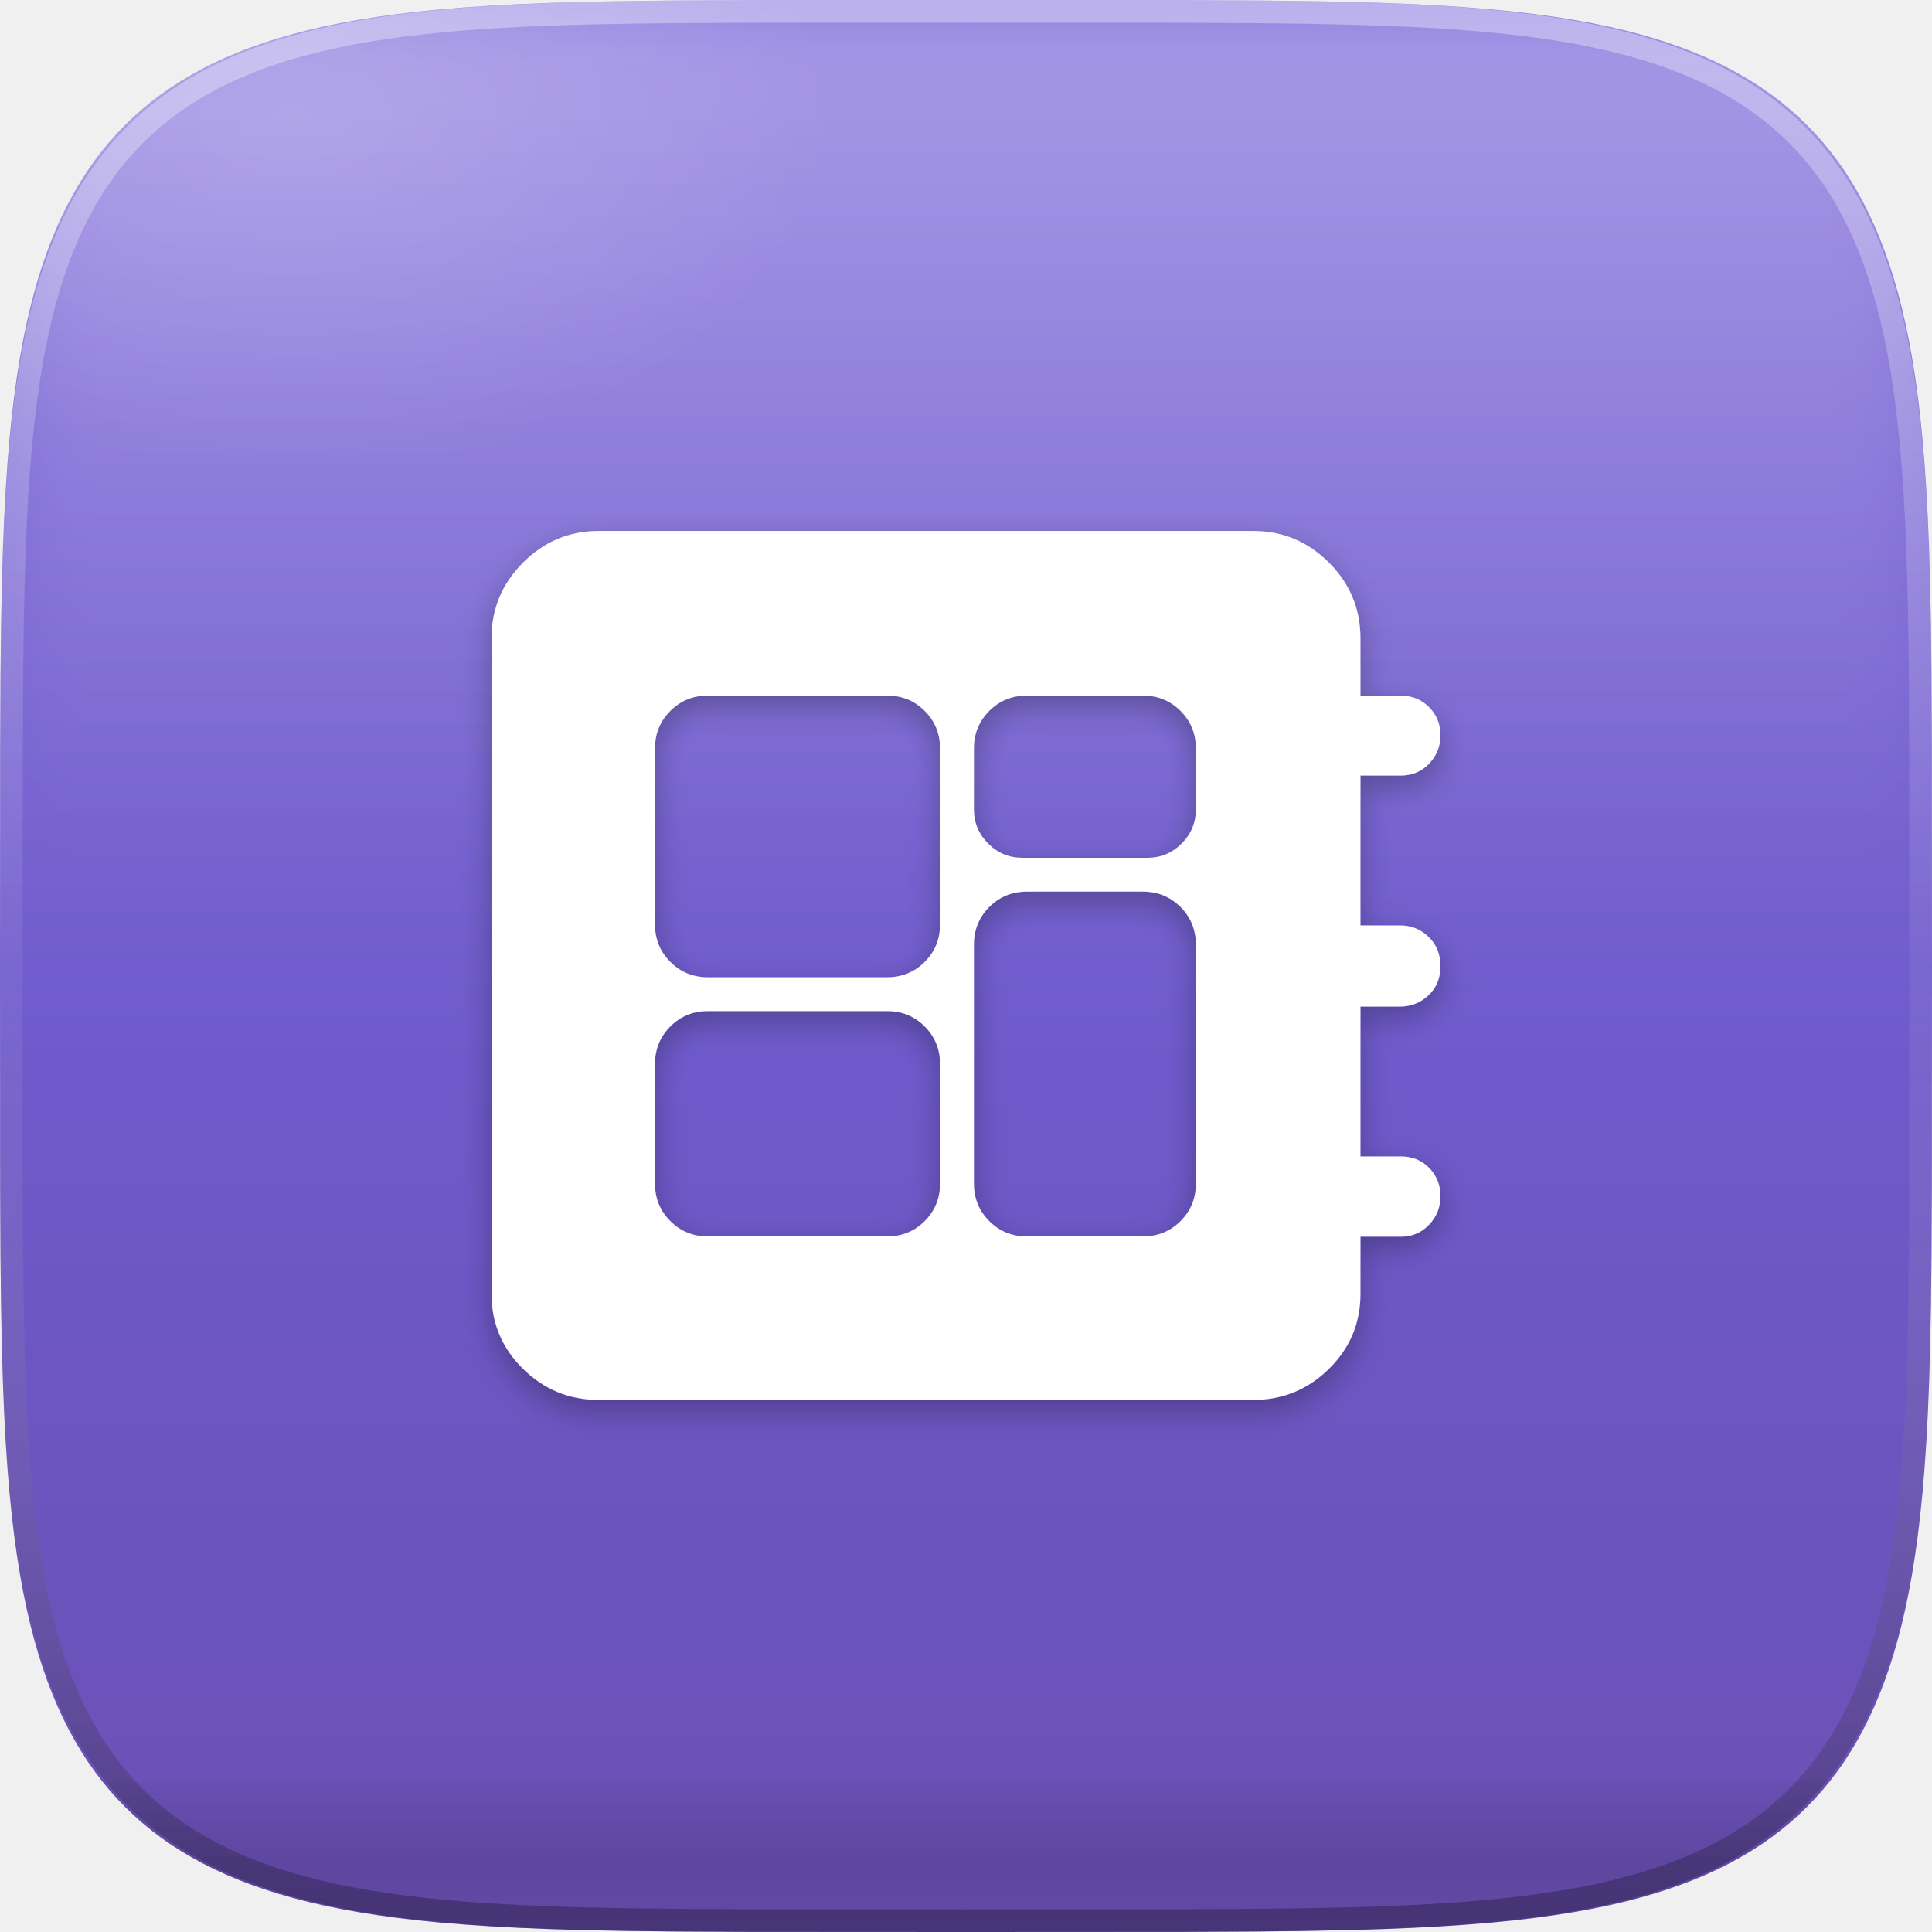
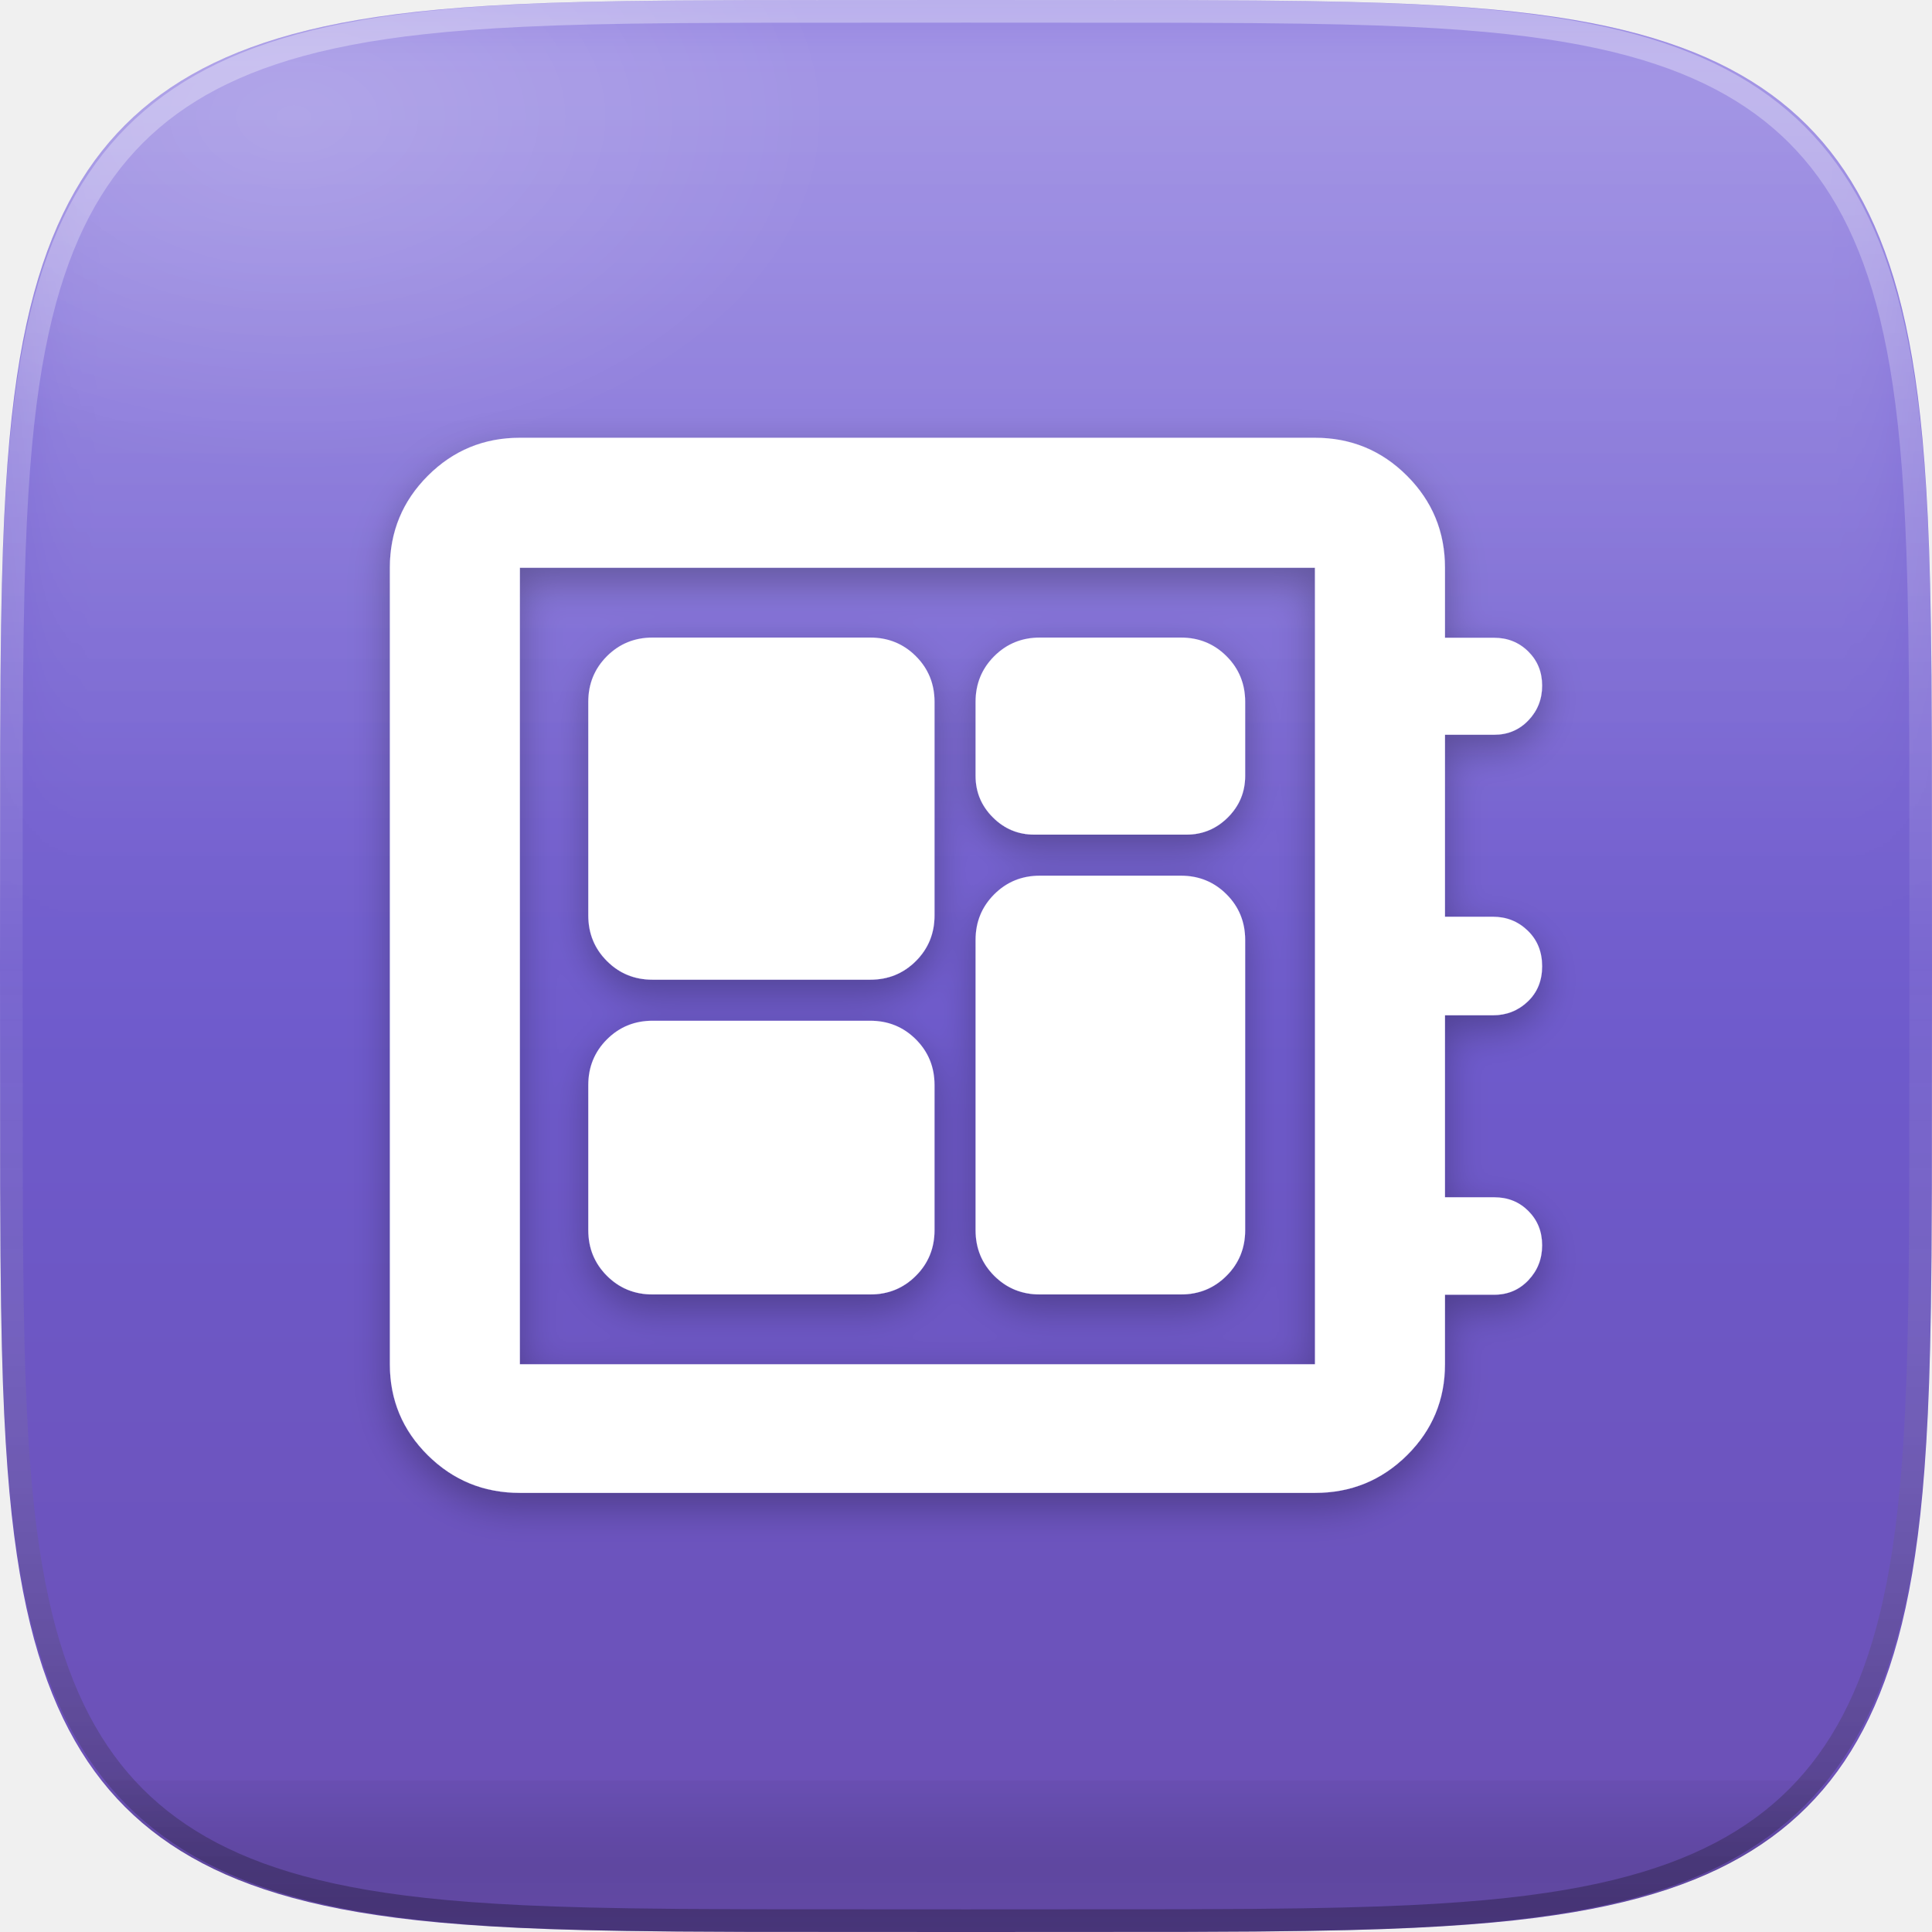
<svg xmlns="http://www.w3.org/2000/svg" width="1024" height="1024" viewBox="0 0 1024 1024">
  <defs>
    <clipPath id="clip">
      <path d="M1024.00,512.00 L1023.94,628.21 L1023.75,665.32 L1023.44,692.28 L1023.01,714.20 L1022.46,733.00 L1021.78,749.62 L1020.97,764.60 L1020.04,778.30 L1018.99,790.95 L1017.81,802.74 L1016.50,813.78 L1015.06,824.18 L1013.50,834.01 L1011.81,843.33 L1009.99,852.20 L1008.04,860.66 L1005.96,868.74 L1003.74,876.47 L1001.39,883.88 L998.90,890.99 L996.28,897.81 L993.52,904.36 L990.61,910.67 L987.56,916.73 L984.37,922.56 L981.03,928.18 L977.54,933.59 L973.90,938.79 L970.10,943.80 L966.14,948.62 L962.01,953.26 L957.72,957.72 L953.26,962.01 L948.62,966.14 L943.80,970.10 L938.79,973.90 L933.59,977.54 L928.18,981.03 L922.56,984.37 L916.73,987.56 L910.67,990.61 L904.36,993.52 L897.81,996.28 L890.99,998.90 L883.88,1001.39 L876.47,1003.74 L868.74,1005.96 L860.66,1008.04 L852.20,1009.99 L843.33,1011.81 L834.01,1013.50 L824.18,1015.06 L813.78,1016.50 L802.74,1017.81 L790.95,1018.99 L778.30,1020.04 L764.60,1020.97 L749.62,1021.78 L733.00,1022.46 L714.20,1023.01 L692.28,1023.44 L665.32,1023.75 L628.21,1023.94 L512.00,1024.00 L395.79,1023.94 L358.68,1023.75 L331.72,1023.44 L309.80,1023.01 L291.00,1022.46 L274.38,1021.78 L259.40,1020.97 L245.70,1020.04 L233.05,1018.99 L221.26,1017.81 L210.22,1016.50 L199.82,1015.06 L189.99,1013.50 L180.67,1011.81 L171.80,1009.99 L163.34,1008.04 L155.26,1005.96 L147.53,1003.74 L140.12,1001.39 L133.01,998.90 L126.19,996.28 L119.64,993.52 L113.33,990.61 L107.27,987.56 L101.44,984.37 L95.82,981.03 L90.41,977.54 L85.21,973.90 L80.20,970.10 L75.38,966.14 L70.74,962.01 L66.28,957.72 L61.99,953.26 L57.86,948.62 L53.90,943.80 L50.10,938.79 L46.46,933.59 L42.97,928.18 L39.63,922.56 L36.44,916.73 L33.39,910.67 L30.48,904.36 L27.72,897.81 L25.10,890.99 L22.61,883.88 L20.26,876.47 L18.04,868.74 L15.96,860.66 L14.01,852.20 L12.19,843.33 L10.50,834.01 L8.94,824.18 L7.50,813.78 L6.19,802.74 L5.01,790.95 L3.96,778.30 L3.03,764.60 L2.22,749.62 L1.54,733.00 L0.99,714.20 L0.56,692.28 L0.25,665.32 L0.06,628.21 L0.00,512.00 L0.06,395.79 L0.25,358.68 L0.56,331.72 L0.99,309.80 L1.54,291.00 L2.22,274.38 L3.03,259.40 L3.96,245.70 L5.01,233.05 L6.19,221.26 L7.50,210.22 L8.94,199.82 L10.50,189.99 L12.19,180.67 L14.01,171.80 L15.96,163.34 L18.04,155.26 L20.26,147.53 L22.61,140.12 L25.10,133.01 L27.72,126.19 L30.48,119.64 L33.39,113.33 L36.44,107.27 L39.63,101.44 L42.97,95.82 L46.46,90.41 L50.10,85.21 L53.90,80.20 L57.86,75.38 L61.99,70.74 L66.28,66.28 L70.74,61.99 L75.38,57.86 L80.20,53.90 L85.21,50.10 L90.41,46.46 L95.82,42.97 L101.44,39.63 L107.27,36.44 L113.33,33.39 L119.64,30.48 L126.19,27.72 L133.01,25.10 L140.12,22.61 L147.53,20.26 L155.26,18.04 L163.34,15.96 L171.80,14.01 L180.67,12.19 L189.99,10.50 L199.82,8.94 L210.22,7.50 L221.26,6.19 L233.05,5.01 L245.70,3.96 L259.40,3.03 L274.38,2.22 L291.00,1.54 L309.80,0.99 L331.72,0.56 L358.68,0.25 L395.79,0.06 L512.00,0.00 L628.21,0.06 L665.32,0.25 L692.28,0.56 L714.20,0.99 L733.00,1.54 L749.62,2.22 L764.60,3.03 L778.30,3.96 L790.95,5.01 L802.74,6.19 L813.78,7.50 L824.18,8.94 L834.01,10.50 L843.33,12.19 L852.20,14.01 L860.66,15.96 L868.74,18.04 L876.47,20.26 L883.88,22.61 L890.99,25.10 L897.81,27.72 L904.36,30.48 L910.67,33.39 L916.73,36.44 L922.56,39.63 L928.18,42.97 L933.59,46.46 L938.79,50.10 L943.80,53.90 L948.62,57.86 L953.26,61.99 L957.72,66.28 L962.01,70.74 L966.14,75.38 L970.10,80.20 L973.90,85.21 L977.54,90.41 L981.03,95.82 L984.37,101.44 L987.56,107.27 L990.61,113.33 L993.52,119.64 L996.28,126.19 L998.90,133.01 L1001.39,140.12 L1003.74,147.53 L1005.96,155.26 L1008.04,163.34 L1009.99,171.80 L1011.81,180.67 L1013.50,189.99 L1015.06,199.82 L1016.50,210.22 L1017.81,221.26 L1018.99,233.05 L1020.04,245.70 L1020.97,259.40 L1021.78,274.38 L1022.46,291.00 L1023.01,309.80 L1023.44,331.72 L1023.75,358.68 L1023.94,395.79 Z" />
    </clipPath>
    <linearGradient id="base" x1="0" y1="0" x2="0" y2="1">
      <stop offset="0" stop-color="#8f7ee0" />
      <stop offset="0.55" stop-color="#6e5acb" />
      <stop offset="1" stop-color="#6b4fb3" />
    </linearGradient>
    <linearGradient id="rim" x1="0" y1="0" x2="0" y2="1">
      <stop offset="0" stop-color="#ffffff" stop-opacity="0.34" />
      <stop offset="0.5" stop-color="#ffffff" stop-opacity="0.06" />
      <stop offset="1" stop-color="#000000" stop-opacity="0.28" />
    </linearGradient>
    <linearGradient id="band" x1="0" y1="0" x2="0" y2="1">
      <stop offset="0" stop-color="#ffffff" stop-opacity="0.22" />
      <stop offset="1" stop-color="#ffffff" stop-opacity="0" />
    </linearGradient>
    <radialGradient id="spec" cx="0.28" cy="0.18" r="0.42">
      <stop offset="0" stop-color="#ffffff" stop-opacity="0.16" />
      <stop offset="1" stop-color="#ffffff" stop-opacity="0" />
    </radialGradient>
    <filter id="soft" x="-20%" y="-20%" width="140%" height="140%">
      <feGaussianBlur stdDeviation="26" />
    </filter>
    <filter id="inner-shadow" x="-20%" y="-20%" width="140%" height="140%">
      <feGaussianBlur stdDeviation="34" />
    </filter>
    <filter id="glyph-shadow" x="-20%" y="-20%" width="140%" height="140%">
      <feDropShadow dx="0" dy="10" stdDeviation="14" flood-color="#000000" flood-opacity="0.28" />
    </filter>
  </defs>
  <path d="M1024.00,512.00 L1023.94,628.21 L1023.75,665.32 L1023.44,692.28 L1023.01,714.20 L1022.46,733.00 L1021.78,749.62 L1020.97,764.60 L1020.04,778.30 L1018.99,790.95 L1017.81,802.74 L1016.50,813.78 L1015.06,824.18 L1013.50,834.01 L1011.81,843.33 L1009.99,852.20 L1008.04,860.66 L1005.96,868.74 L1003.74,876.47 L1001.39,883.88 L998.90,890.99 L996.28,897.81 L993.52,904.36 L990.61,910.67 L987.56,916.73 L984.37,922.56 L981.03,928.18 L977.54,933.59 L973.90,938.79 L970.10,943.80 L966.14,948.62 L962.01,953.26 L957.72,957.72 L953.26,962.01 L948.62,966.14 L943.80,970.10 L938.79,973.90 L933.59,977.54 L928.18,981.03 L922.56,984.37 L916.73,987.56 L910.67,990.61 L904.36,993.52 L897.81,996.28 L890.99,998.90 L883.88,1001.39 L876.47,1003.74 L868.74,1005.96 L860.66,1008.04 L852.20,1009.99 L843.33,1011.81 L834.01,1013.50 L824.18,1015.06 L813.78,1016.50 L802.74,1017.81 L790.95,1018.99 L778.30,1020.04 L764.60,1020.97 L749.62,1021.78 L733.00,1022.46 L714.20,1023.01 L692.28,1023.44 L665.32,1023.75 L628.21,1023.94 L512.00,1024.00 L395.79,1023.94 L358.68,1023.75 L331.72,1023.44 L309.80,1023.01 L291.00,1022.46 L274.38,1021.78 L259.40,1020.97 L245.70,1020.04 L233.05,1018.99 L221.26,1017.81 L210.22,1016.50 L199.82,1015.06 L189.99,1013.50 L180.67,1011.81 L171.80,1009.99 L163.34,1008.04 L155.26,1005.96 L147.53,1003.74 L140.12,1001.39 L133.01,998.90 L126.19,996.28 L119.64,993.52 L113.33,990.61 L107.27,987.56 L101.44,984.37 L95.82,981.03 L90.41,977.54 L85.21,973.90 L80.20,970.10 L75.38,966.14 L70.74,962.01 L66.28,957.72 L61.99,953.26 L57.86,948.62 L53.90,943.80 L50.10,938.79 L46.46,933.59 L42.97,928.18 L39.63,922.56 L36.44,916.73 L33.39,910.67 L30.48,904.36 L27.72,897.81 L25.10,890.99 L22.61,883.88 L20.26,876.47 L18.04,868.74 L15.96,860.66 L14.01,852.20 L12.19,843.33 L10.50,834.01 L8.94,824.18 L7.50,813.78 L6.19,802.74 L5.01,790.95 L3.96,778.30 L3.03,764.60 L2.22,749.62 L1.54,733.00 L0.99,714.20 L0.56,692.28 L0.25,665.32 L0.06,628.21 L0.00,512.00 L0.06,395.79 L0.25,358.68 L0.56,331.72 L0.99,309.80 L1.54,291.00 L2.22,274.38 L3.03,259.40 L3.96,245.70 L5.01,233.05 L6.19,221.26 L7.50,210.22 L8.94,199.82 L10.50,189.99 L12.19,180.67 L14.01,171.80 L15.96,163.34 L18.04,155.26 L20.26,147.53 L22.61,140.12 L25.10,133.01 L27.72,126.19 L30.48,119.64 L33.39,113.33 L36.44,107.27 L39.63,101.44 L42.97,95.82 L46.46,90.41 L50.10,85.21 L53.90,80.20 L57.86,75.38 L61.99,70.74 L66.28,66.28 L70.74,61.99 L75.38,57.86 L80.20,53.90 L85.21,50.10 L90.41,46.46 L95.82,42.97 L101.44,39.63 L107.27,36.44 L113.33,33.39 L119.64,30.48 L126.19,27.72 L133.01,25.10 L140.12,22.61 L147.53,20.26 L155.26,18.04 L163.34,15.96 L171.80,14.01 L180.67,12.19 L189.99,10.50 L199.82,8.94 L210.22,7.50 L221.26,6.19 L233.05,5.01 L245.70,3.96 L259.40,3.03 L274.38,2.22 L291.00,1.54 L309.80,0.99 L331.72,0.56 L358.68,0.25 L395.79,0.06 L512.00,0.00 L628.21,0.06 L665.32,0.25 L692.28,0.56 L714.20,0.99 L733.00,1.54 L749.62,2.22 L764.60,3.03 L778.30,3.96 L790.95,5.01 L802.74,6.19 L813.78,7.50 L824.18,8.94 L834.01,10.50 L843.33,12.19 L852.20,14.01 L860.66,15.96 L868.74,18.04 L876.47,20.26 L883.88,22.61 L890.99,25.10 L897.81,27.72 L904.36,30.48 L910.67,33.39 L916.73,36.44 L922.56,39.63 L928.18,42.97 L933.59,46.46 L938.79,50.10 L943.80,53.90 L948.62,57.86 L953.26,61.99 L957.72,66.28 L962.01,70.74 L966.14,75.38 L970.10,80.20 L973.90,85.21 L977.54,90.41 L981.03,95.82 L984.37,101.44 L987.56,107.27 L990.61,113.33 L993.52,119.64 L996.28,126.19 L998.90,133.01 L1001.39,140.12 L1003.74,147.53 L1005.96,155.26 L1008.04,163.34 L1009.99,171.80 L1011.81,180.67 L1013.50,189.99 L1015.06,199.82 L1016.50,210.22 L1017.81,221.26 L1018.99,233.05 L1020.04,245.70 L1020.97,259.40 L1021.78,274.38 L1022.46,291.00 L1023.01,309.80 L1023.44,331.72 L1023.75,358.68 L1023.94,395.79 Z" fill="url(#base)" />
  <g clip-path="url(#clip)">
    <rect x="0" y="0" width="1024" height="471" fill="url(#band)" filter="url(#soft)" />
    <rect x="-80" y="984" width="1184" height="200" fill="#000000" opacity="0.30" filter="url(#inner-shadow)" />
    <ellipse cx="307" cy="205" rx="348" ry="225" fill="url(#spec)" />
  </g>
  <path d="M1018.00,512.00 L1017.94,626.84 L1017.76,663.52 L1017.45,690.16 L1017.02,711.83 L1016.47,730.41 L1015.80,746.83 L1015.01,761.64 L1014.09,775.18 L1013.05,787.68 L1011.88,799.33 L1010.59,810.24 L1009.17,820.52 L1007.63,830.23 L1005.95,839.45 L1004.15,848.22 L1002.23,856.58 L1000.17,864.56 L997.98,872.20 L995.65,879.52 L993.20,886.55 L990.60,893.29 L987.87,899.77 L985.00,906.00 L981.99,911.99 L978.84,917.75 L975.53,923.30 L972.08,928.64 L968.48,933.79 L964.73,938.74 L960.81,943.50 L956.74,948.09 L952.50,952.50 L948.09,956.74 L943.50,960.81 L938.74,964.73 L933.79,968.48 L928.64,972.08 L923.30,975.53 L917.75,978.84 L911.99,981.99 L906.00,985.00 L899.77,987.87 L893.29,990.60 L886.55,993.20 L879.52,995.65 L872.20,997.98 L864.56,1000.17 L856.58,1002.23 L848.22,1004.15 L839.45,1005.95 L830.23,1007.63 L820.52,1009.17 L810.24,1010.59 L799.33,1011.88 L787.68,1013.05 L775.18,1014.09 L761.64,1015.01 L746.83,1015.80 L730.41,1016.47 L711.83,1017.02 L690.16,1017.45 L663.52,1017.76 L626.84,1017.94 L512.00,1018.00 L397.16,1017.94 L360.48,1017.76 L333.84,1017.45 L312.17,1017.02 L293.59,1016.47 L277.17,1015.80 L262.36,1015.01 L248.82,1014.09 L236.32,1013.05 L224.67,1011.88 L213.76,1010.59 L203.48,1009.17 L193.77,1007.63 L184.55,1005.95 L175.78,1004.15 L167.42,1002.23 L159.44,1000.17 L151.80,997.98 L144.48,995.65 L137.45,993.20 L130.71,990.60 L124.23,987.87 L118.00,985.00 L112.01,981.99 L106.25,978.84 L100.70,975.53 L95.36,972.08 L90.21,968.48 L85.26,964.73 L80.50,960.81 L75.91,956.74 L71.50,952.50 L67.26,948.09 L63.19,943.50 L59.27,938.74 L55.52,933.79 L51.92,928.64 L48.47,923.30 L45.16,917.75 L42.01,911.99 L39.00,906.00 L36.13,899.77 L33.40,893.29 L30.80,886.55 L28.35,879.52 L26.02,872.20 L23.83,864.56 L21.77,856.58 L19.85,848.22 L18.05,839.45 L16.37,830.23 L14.83,820.52 L13.41,810.24 L12.12,799.33 L10.95,787.68 L9.91,775.18 L8.99,761.64 L8.20,746.83 L7.53,730.41 L6.98,711.83 L6.55,690.16 L6.24,663.52 L6.06,626.84 L6.00,512.00 L6.06,397.16 L6.24,360.48 L6.55,333.84 L6.98,312.17 L7.53,293.59 L8.20,277.17 L8.99,262.36 L9.91,248.82 L10.95,236.32 L12.12,224.67 L13.41,213.76 L14.83,203.48 L16.37,193.77 L18.05,184.55 L19.85,175.78 L21.77,167.42 L23.83,159.44 L26.02,151.80 L28.35,144.48 L30.80,137.45 L33.40,130.71 L36.13,124.23 L39.00,118.00 L42.01,112.01 L45.16,106.25 L48.47,100.70 L51.92,95.36 L55.52,90.21 L59.27,85.26 L63.19,80.50 L67.26,75.91 L71.50,71.50 L75.91,67.26 L80.50,63.19 L85.26,59.27 L90.21,55.52 L95.36,51.92 L100.70,48.47 L106.25,45.16 L112.01,42.01 L118.00,39.00 L124.23,36.13 L130.71,33.40 L137.45,30.80 L144.48,28.35 L151.80,26.02 L159.44,23.83 L167.42,21.77 L175.78,19.85 L184.55,18.05 L193.77,16.37 L203.48,14.83 L213.76,13.41 L224.67,12.12 L236.32,10.95 L248.82,9.91 L262.36,8.99 L277.17,8.20 L293.59,7.53 L312.17,6.98 L333.84,6.55 L360.48,6.24 L397.16,6.06 L512.00,6.00 L626.84,6.06 L663.52,6.24 L690.16,6.55 L711.83,6.98 L730.41,7.53 L746.83,8.20 L761.64,8.99 L775.18,9.91 L787.68,10.95 L799.33,12.12 L810.24,13.41 L820.52,14.83 L830.23,16.37 L839.45,18.05 L848.22,19.85 L856.58,21.77 L864.56,23.83 L872.20,26.02 L879.52,28.35 L886.55,30.80 L893.29,33.40 L899.77,36.13 L906.00,39.00 L911.99,42.01 L917.75,45.16 L923.30,48.47 L928.64,51.92 L933.79,55.52 L938.74,59.27 L943.50,63.19 L948.09,67.26 L952.50,71.50 L956.74,75.91 L960.81,80.50 L964.73,85.26 L968.48,90.21 L972.08,95.36 L975.53,100.70 L978.84,106.25 L981.99,112.01 L985.00,118.00 L987.87,124.23 L990.60,130.71 L993.20,137.45 L995.65,144.48 L997.98,151.80 L1000.17,159.44 L1002.23,167.42 L1004.15,175.78 L1005.95,184.55 L1007.63,193.77 L1009.17,203.48 L1010.59,213.76 L1011.88,224.67 L1013.05,236.32 L1014.09,248.82 L1015.01,262.36 L1015.80,277.17 L1016.47,293.59 L1017.02,312.17 L1017.45,333.84 L1017.76,360.48 L1017.94,397.16 Z" fill="none" stroke="url(#rim)" stroke-width="12" />
-   <g transform="translate(225.28,798.72) scale(0.59733)" fill="#ffffff" filter="url(#glyph-shadow)">
-     <path d="M154-95q-39 0-67-27.5T59-189v-582q0-39 28-67t67-28h581q39 0 67 28t28 67v51.15h36q14.75 0 24.88 10.14Q901-699.56 901-684.78t-10.12 25.28Q880.75-649 866-649h-36v133h35.18q14.82 0 25.32 10.18 10.5 10.17 10.5 26Q901-464 890.38-454q-10.63 10-25.38 10h-35v133h36.18Q881-311 891-300.82q10 10.17 10 25 0 14.82-10.12 25.42-10.13 10.59-24.88 10.59h-36V-189q0 39-28 66.5T735-95H154Zm97-145h159q19.75 0 33.38-13.63Q457-267.25 457-287v-106q0-19.75-13.62-33.38Q429.75-440 410-440H251q-19.75 0-33.37 13.62Q204-412.75 204-393v106q0 19.75 13.63 33.37Q231.25-240 251-240Zm279-336h111q17.75 0 30.38-12.63Q684-601.25 684-619v-54q0-19.75-13.62-33.38Q656.75-720 637-720H534q-19.75 0-33.37 13.62Q487-692.75 487-673v54q0 17.75 12.63 30.37Q512.25-576 530-576ZM251-470h159q19.75 0 33.38-13.63Q457-497.25 457-517v-156q0-19.75-13.62-33.38Q429.75-720 410-720H251q-19.75 0-33.37 13.62Q204-692.75 204-673v156q0 19.75 13.63 33.37Q231.25-470 251-470Zm283 230h103q19.75 0 33.38-13.63Q684-267.25 684-287v-212q0-19.75-13.62-33.38Q656.75-546 637-546H534q-19.75 0-33.37 13.62Q487-518.75 487-499v212q0 19.75 13.63 33.37Q514.25-240 534-240Z" />
+   <g transform="translate(163.84,860.16) scale(0.72533)" fill="#ffffff" filter="url(#glyph-shadow)">
+     <path d="M154-95q-39.46 0-67.23-27.47Q59-149.95 59-189v-582q0-39.46 27.77-67.23Q114.54-866 154-866h581q39.46 0 67.23 27.77Q830-810.46 830-771v51.15h35.89q14.86 0 24.99 10.04Q901-699.77 901-684.89q0 14.89-10.05 25.39T866-649h-36v133h35.07q14.93 0 25.43 10.18 10.5 10.17 10.5 26Q901-464 890.45-454T865-444h-35v133h36.07Q881-311 891-300.93t10 25q0 14.93-10.05 25.53-10.05 10.59-24.95 10.59h-36V-189q0 39.05-27.77 66.53Q774.46-95 735-95H154Zm0-94h581v-582H154v582Zm97-51h159q19.75 0 33.38-13.63Q457-267.25 457-287v-106q0-19.75-13.62-33.38Q429.75-440 410-440H251q-19.75 0-33.37 13.62Q204-412.75 204-393v106q0 19.75 13.63 33.37Q231.25-240 251-240Zm279-336h111q17.75 0 30.38-12.63Q684-601.25 684-619v-54q0-19.75-13.62-33.38Q656.75-720 637-720H534q-19.75 0-33.37 13.62Q487-692.75 487-673v54q0 17.75 12.63 30.37Q512.25-576 530-576ZM251-470h159q19.75 0 33.38-13.63Q457-497.25 457-517v-156q0-19.75-13.62-33.38Q429.75-720 410-720H251q-19.75 0-33.37 13.62Q204-692.75 204-673v156q0 19.75 13.63 33.37Q231.25-470 251-470Zm283 230h103q19.75 0 33.38-13.63Q684-267.25 684-287v-212q0-19.75-13.62-33.38Q656.75-546 637-546H534q-19.75 0-33.37 13.62Q487-518.75 487-499v212q0 19.75 13.63 33.37Q514.25-240 534-240ZM154-771v582-582Z" />
  </g>
</svg>
